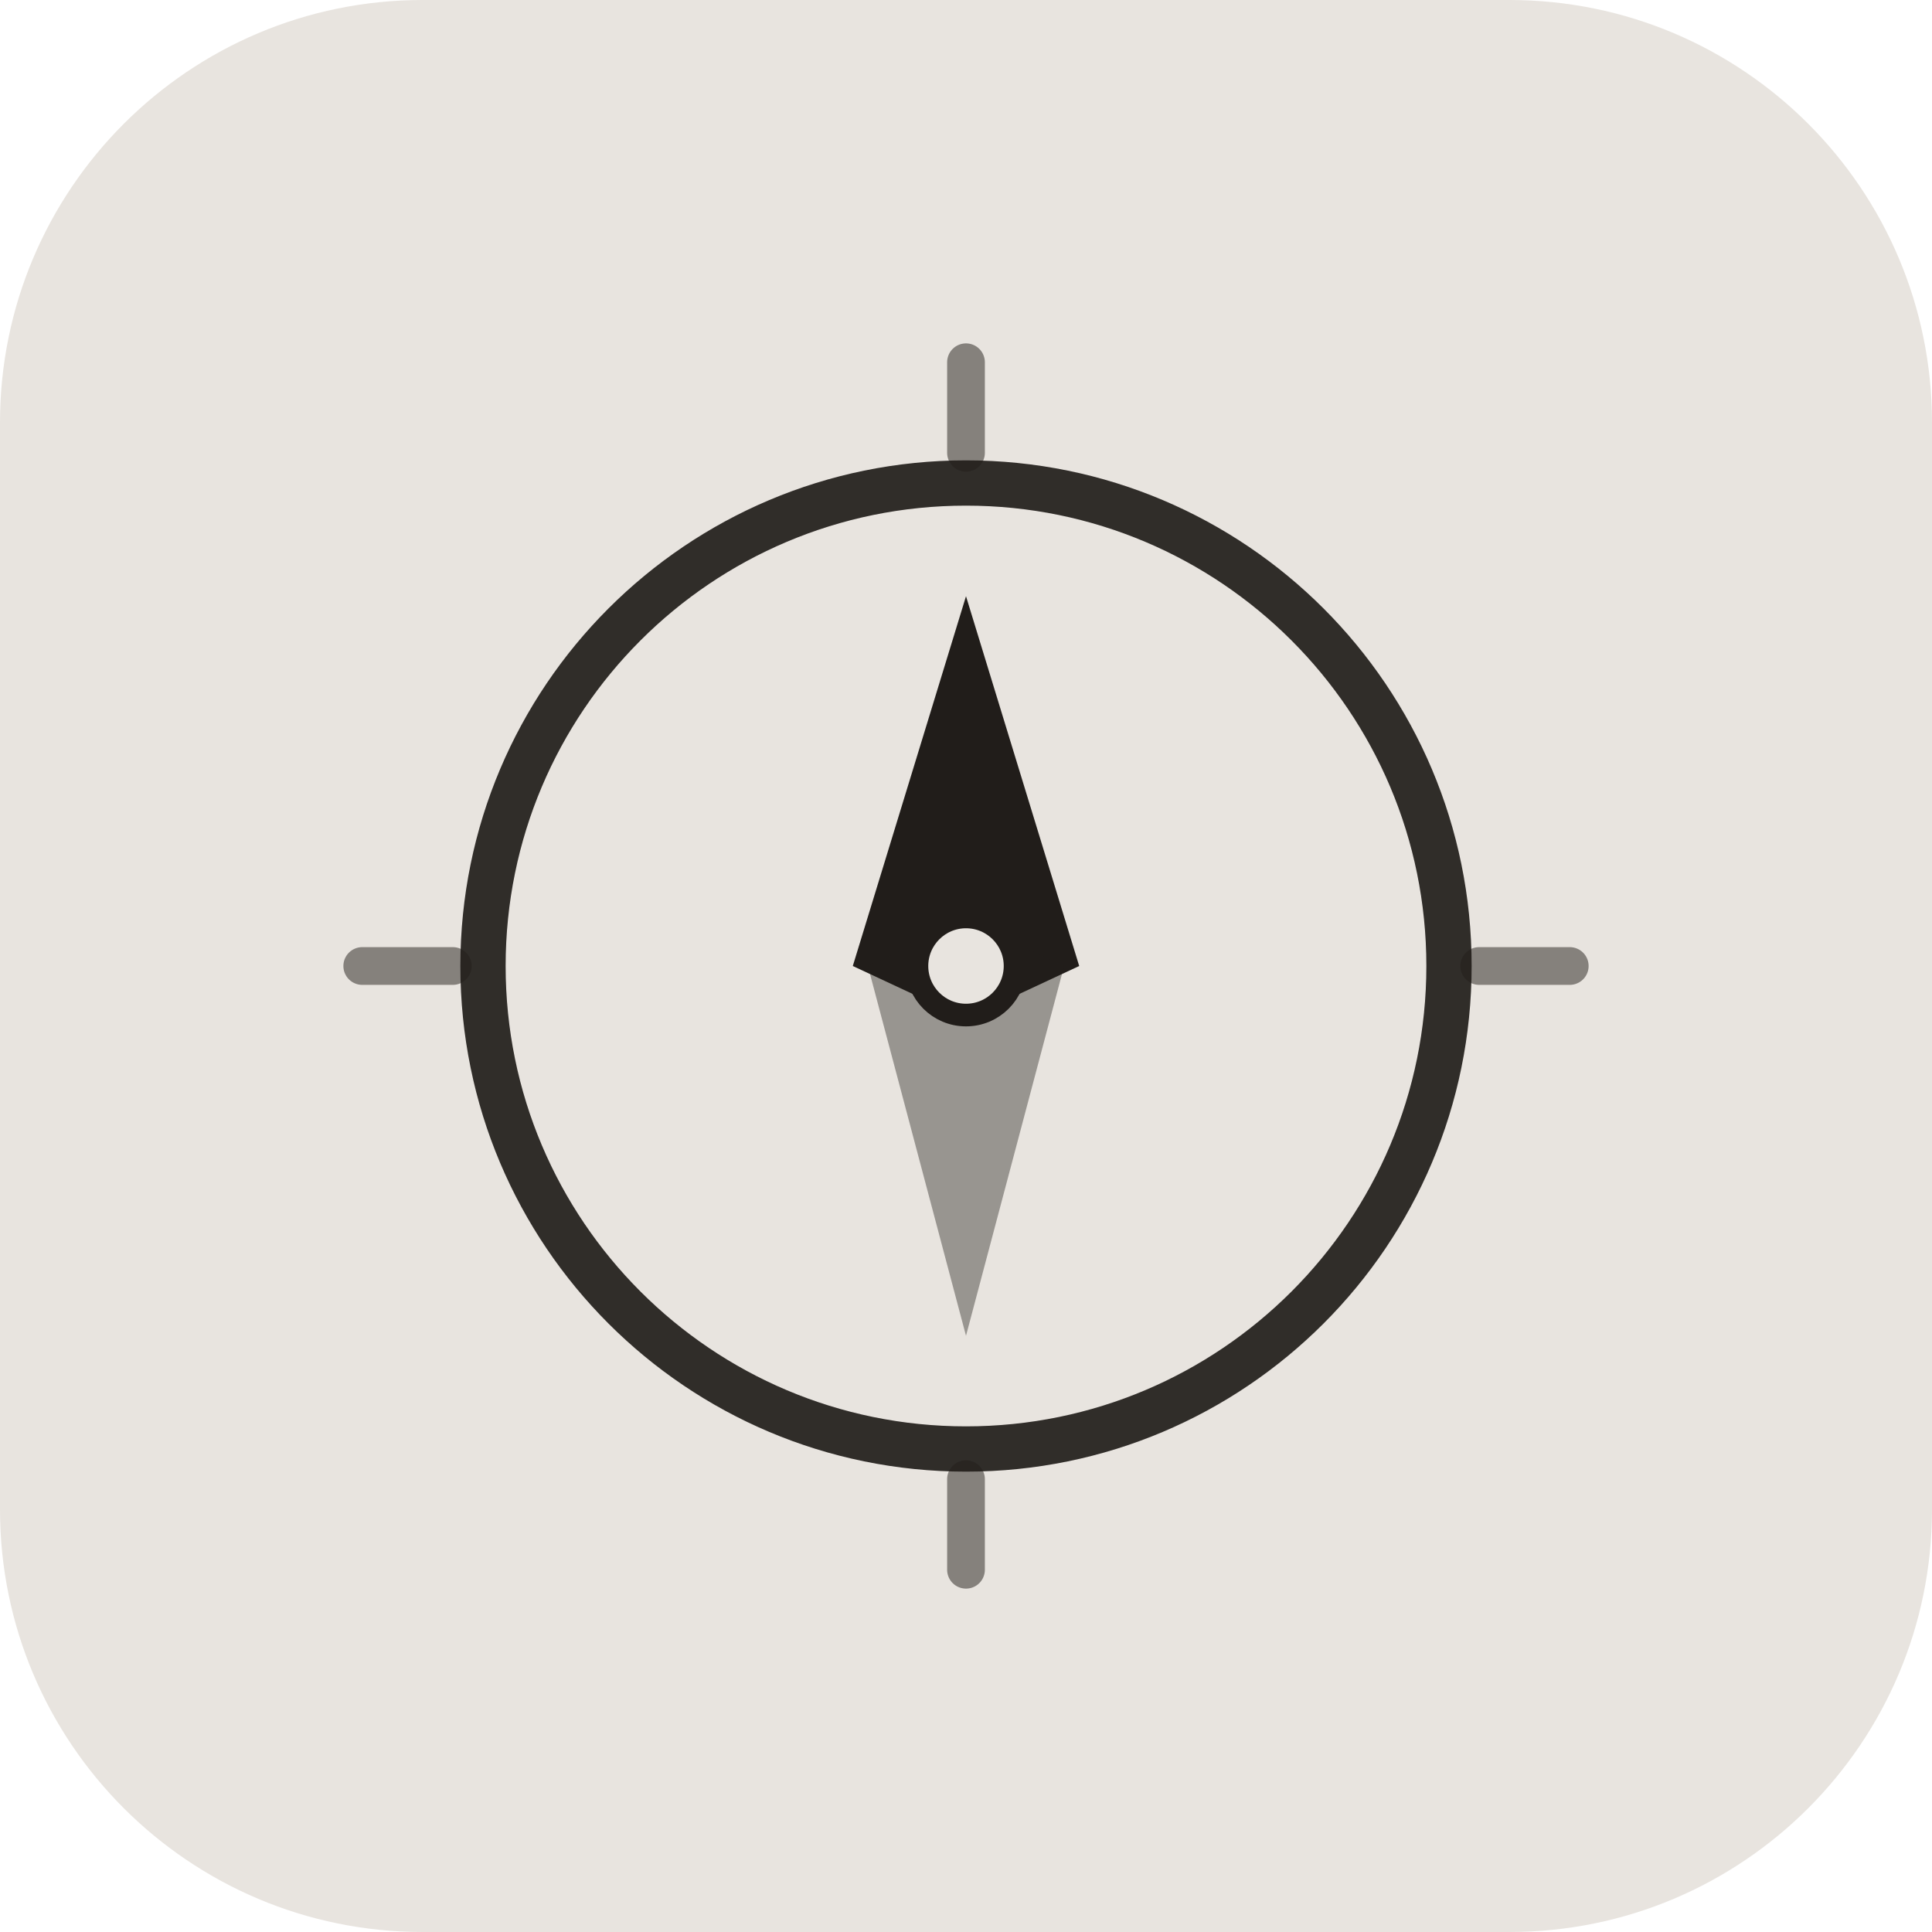
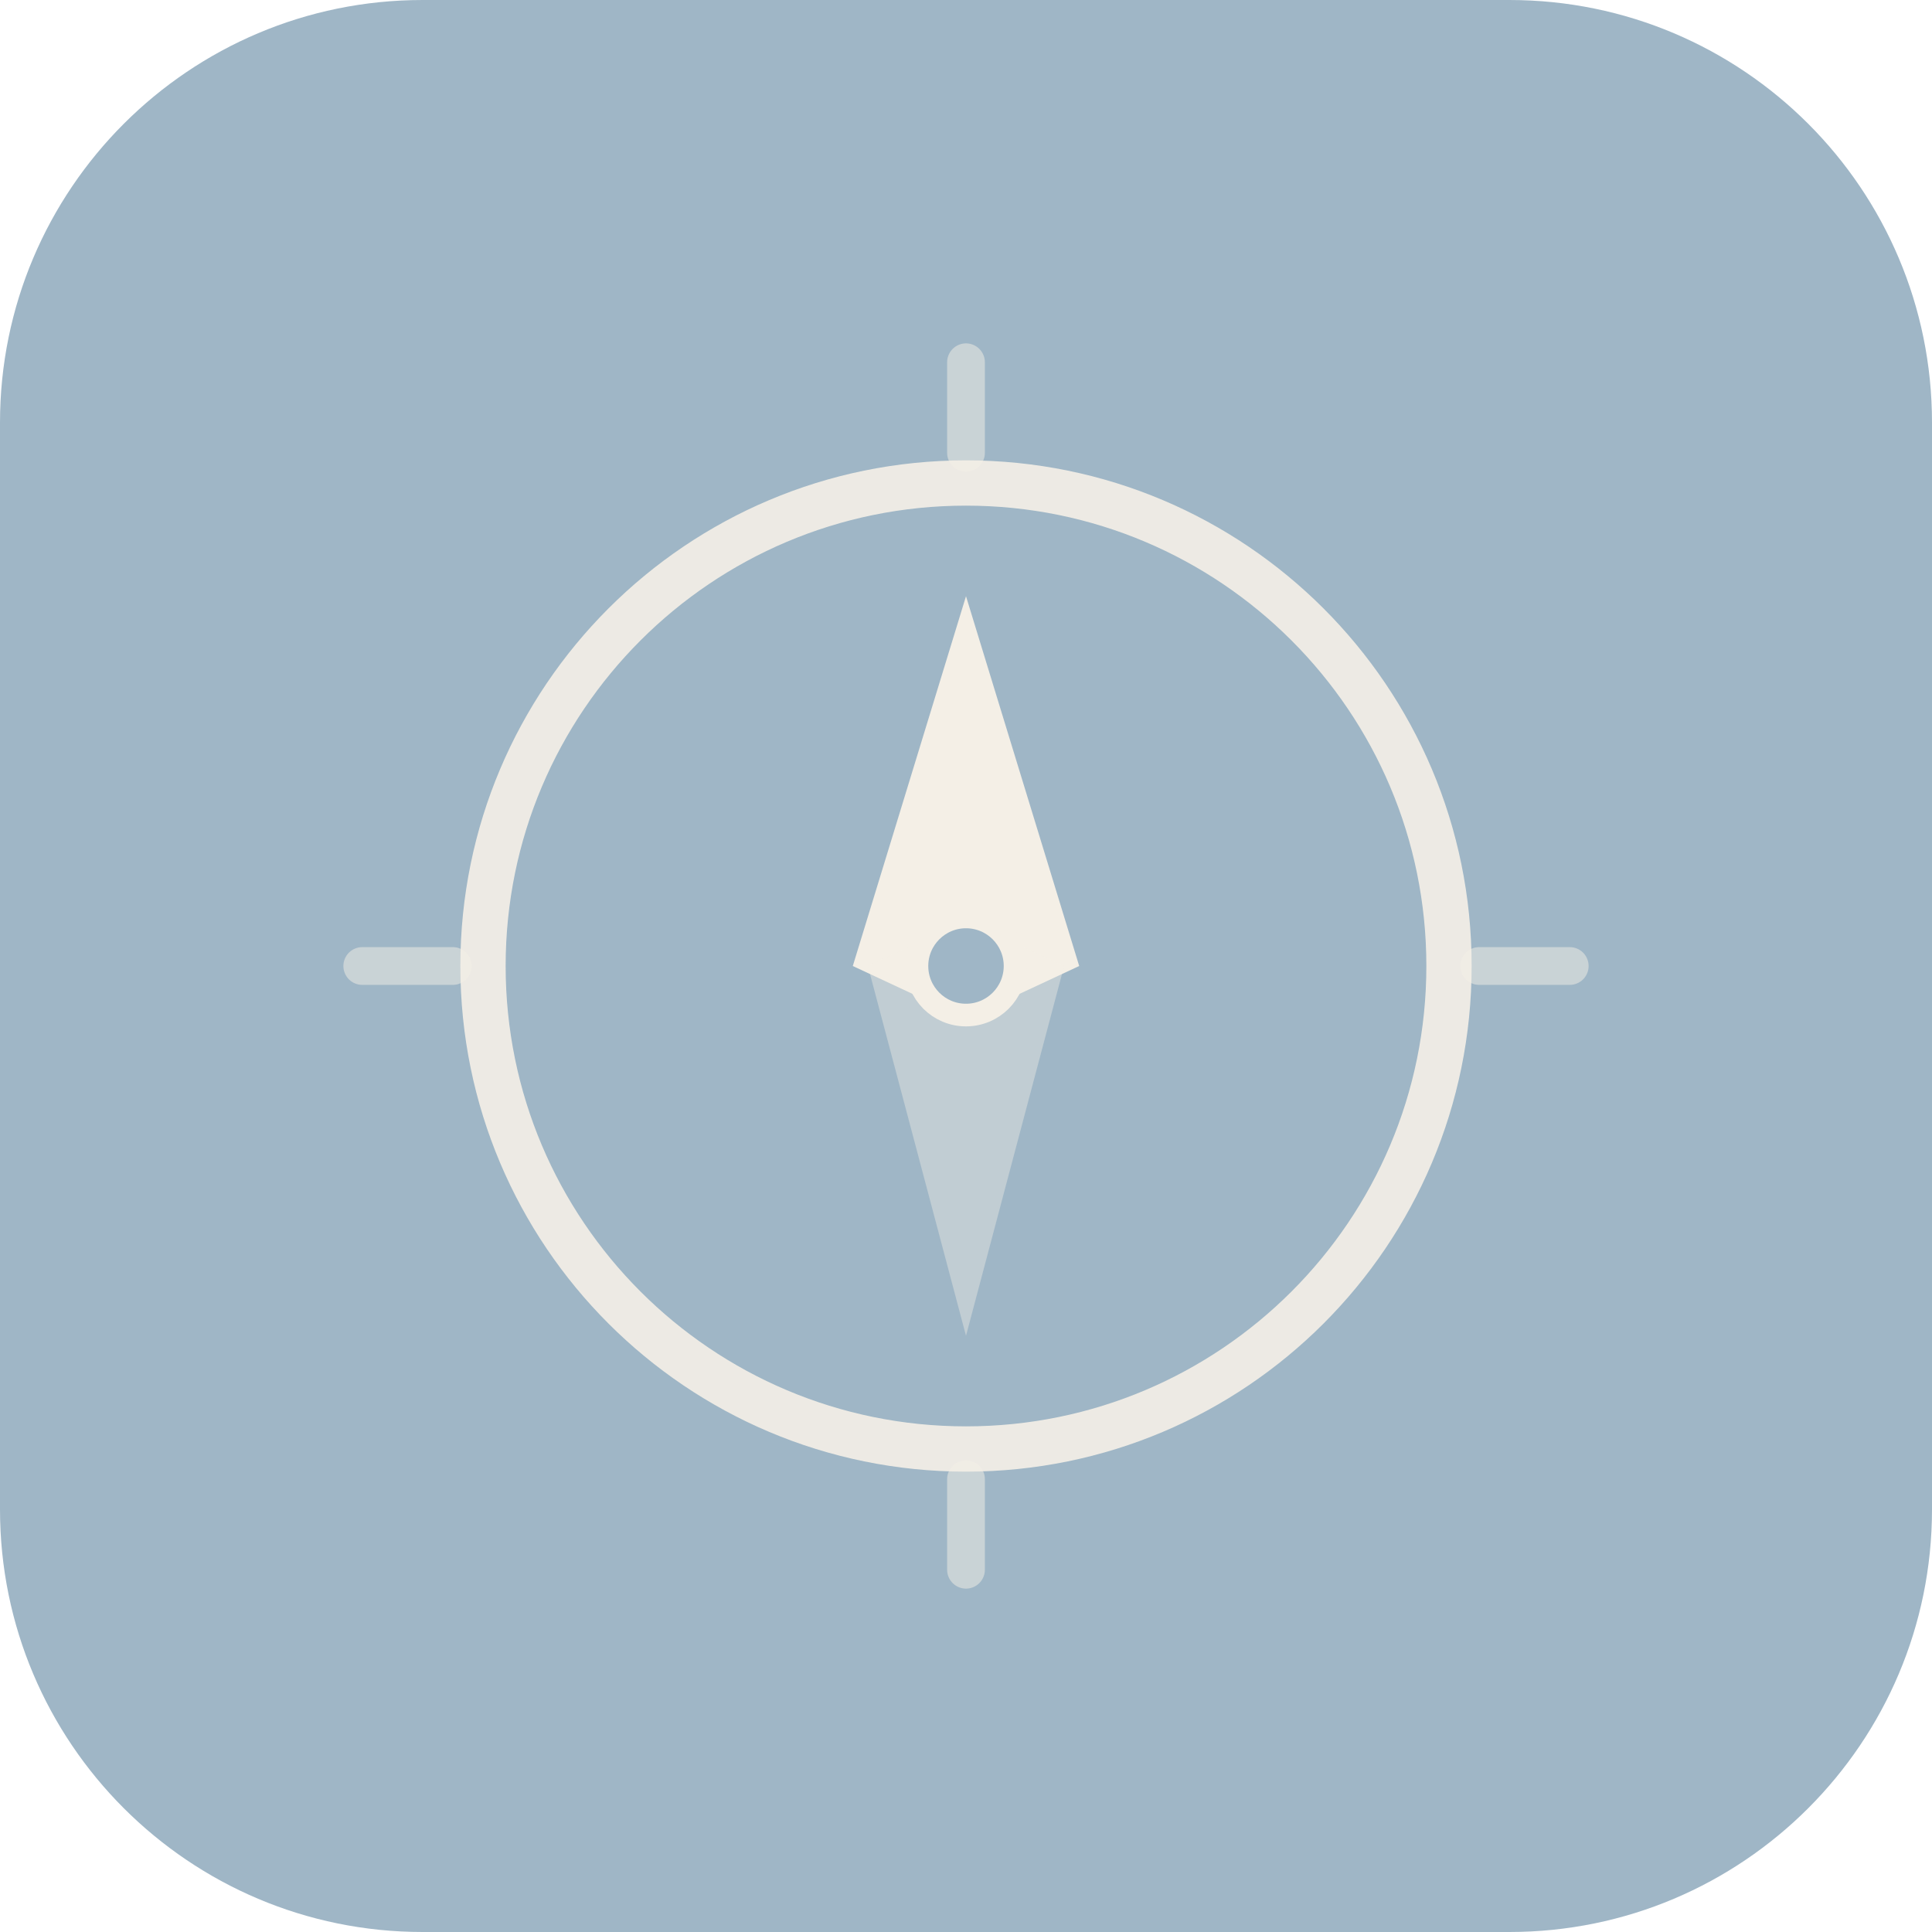
<svg xmlns="http://www.w3.org/2000/svg" viewBox="0 0 512 512">
-   <rect width="512" height="512" rx="112" fill="#e8e4df" />
-   <circle cx="256" cy="256" r="128" fill="none" stroke="#211d1a" stroke-width="12" opacity="0.92" />
-   <g stroke="#211d1a" stroke-width="10" stroke-linecap="round" opacity="0.5">
+   <rect width="512" height="512" rx="112" fill="#9fb6c6" />
+   <circle cx="256" cy="256" r="128" fill="none" stroke="#f4efe6" stroke-width="12" opacity="0.92" />
+   <g stroke="#f4efe6" stroke-width="10" stroke-linecap="round" opacity="0.5">
    <line x1="256" y1="96" x2="256" y2="120" />
    <line x1="256" y1="392" x2="256" y2="416" />
    <line x1="96" y1="256" x2="120" y2="256" />
    <line x1="392" y1="256" x2="416" y2="256" />
  </g>
-   <path d="M256 158 L286 256 L256 270 L226 256 Z" fill="#211d1a" />
-   <path d="M256 354 L282 256 L256 244 L230 256 Z" fill="#211d1a" opacity="0.4" />
-   <circle cx="256" cy="256" r="13" fill="#e8e4df" stroke="#211d1a" stroke-width="6" />
+   <path d="M256 158 L286 256 L256 270 L226 256 Z" fill="#f4efe6" />
+   <path d="M256 354 L282 256 L256 244 L230 256 Z" fill="#f4efe6" opacity="0.4" />
+   <circle cx="256" cy="256" r="13" fill="#9fb6c6" stroke="#f4efe6" stroke-width="6" />
</svg>
